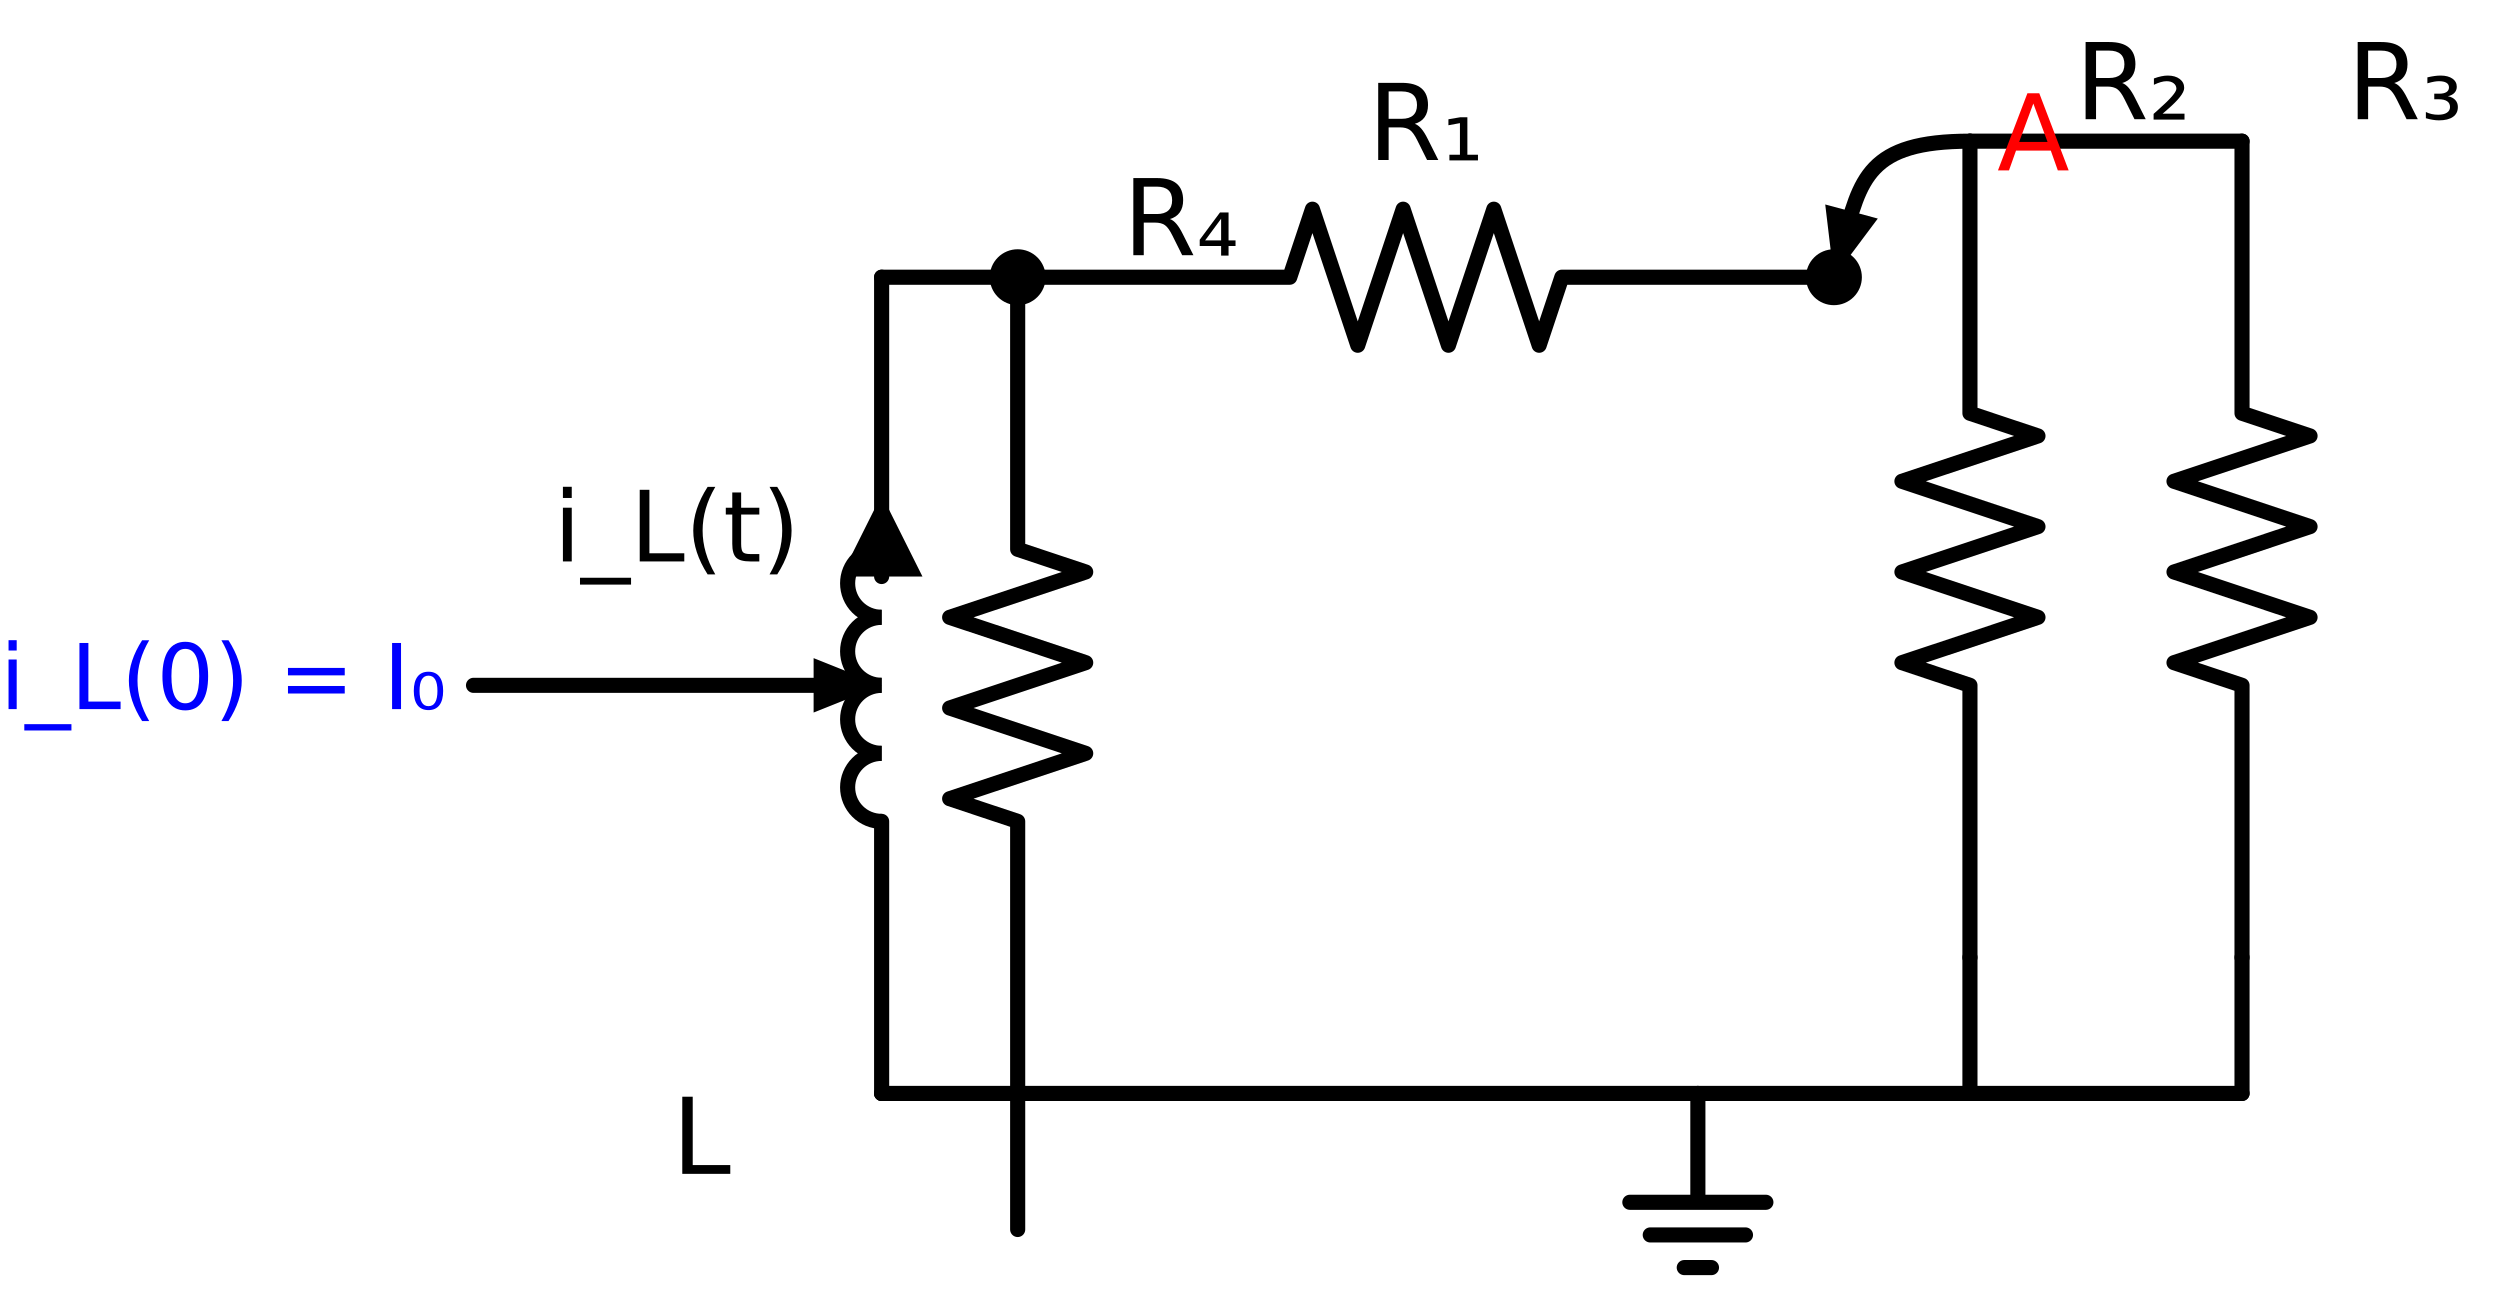
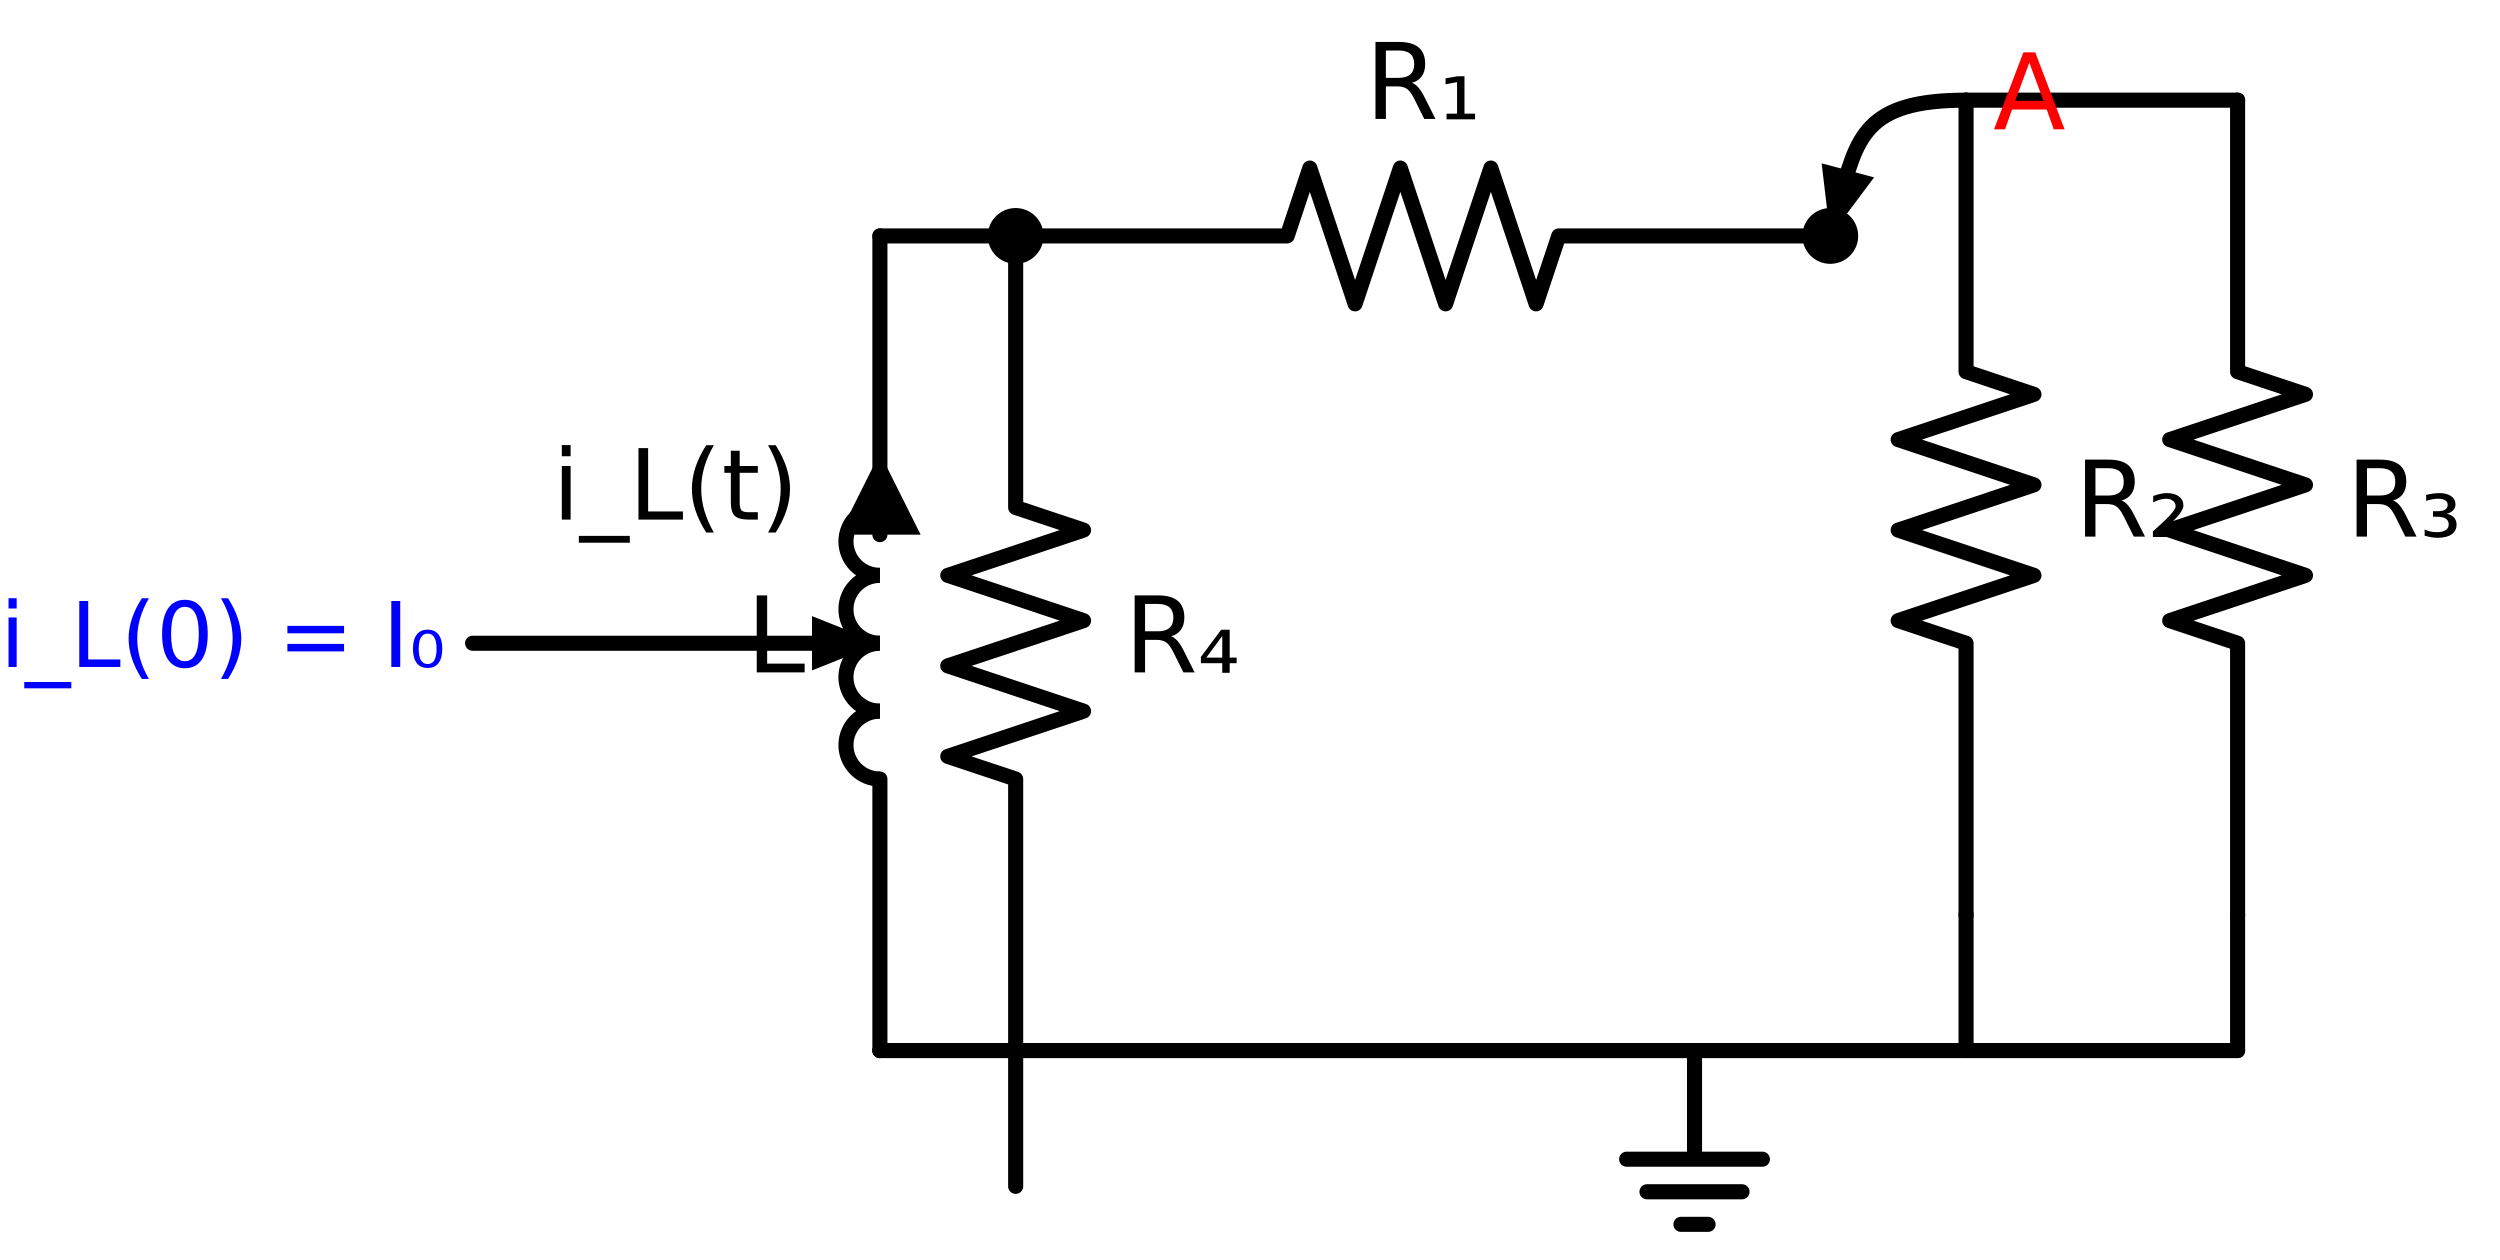
- <svg xmlns="http://www.w3.org/2000/svg" xmlns:xlink="http://www.w3.org/1999/xlink" width="330.787pt" height="172.4pt" viewBox="0 0 330.787 172.4" version="1.1">
+ <svg xmlns="http://www.w3.org/2000/svg" xmlns:xlink="http://www.w3.org/1999/xlink" width="331.441pt" height="167pt" viewBox="0 0 331.441 167" version="1.1">
  <defs>
    <style type="text/css">*{stroke-linejoin: round; stroke-linecap: butt}</style>
  </defs>
  <g id="figure_1">
    <g id="patch_1">
-       <path d="M 0 172.4  L 330.787 172.4  L 330.787 0  L 0 0  L 0 172.4  z " style="fill: none" />
+       <path d="M 0 167  L 331.441 167  L 331.441 0  L 0 0  L 0 167  z " style="fill: none" />
    </g>
    <g id="axes_1">
      <g id="patch_2">
-         <path d="M 116.653 99.68  C 115.46 99.68 114.315 100.154 113.471 100.998  C 112.628 101.842 112.153 102.987 112.153 104.18  C 112.153 105.373 112.628 106.518 113.471 107.362  C 114.315 108.206 115.46 108.68 116.653 108.68  " clip-path="url(#pce87dd97b0)" style="fill: none; stroke: #000000; stroke-width: 2; stroke-linejoin: miter" />
+         <path d="M 116.653 94.28  C 115.46 94.28 114.315 94.754 113.471 95.598  C 112.628 96.442 112.153 97.587 112.153 98.78  C 112.153 99.973 112.628 101.118 113.471 101.962  C 114.315 102.806 115.46 103.28 116.653 103.28  " clip-path="url(#pdbe3d98d13)" style="fill: none; stroke: #000000; stroke-width: 2; stroke-linejoin: miter" />
      </g>
      <g id="patch_3">
-         <path d="M 116.653 90.68  C 115.46 90.68 114.315 91.154 113.471 91.998  C 112.628 92.842 112.153 93.987 112.153 95.18  C 112.153 96.373 112.628 97.518 113.471 98.362  C 114.315 99.206 115.46 99.68 116.653 99.68  " clip-path="url(#pce87dd97b0)" style="fill: none; stroke: #000000; stroke-width: 2; stroke-linejoin: miter" />
+         <path d="M 116.653 85.28  C 115.46 85.28 114.315 85.754 113.471 86.598  C 112.628 87.442 112.153 88.587 112.153 89.78  C 112.153 90.973 112.628 92.118 113.471 92.962  C 114.315 93.806 115.46 94.28 116.653 94.28  " clip-path="url(#pdbe3d98d13)" style="fill: none; stroke: #000000; stroke-width: 2; stroke-linejoin: miter" />
      </g>
      <g id="patch_4">
-         <path d="M 116.653 81.68  C 115.46 81.68 114.315 82.154 113.471 82.998  C 112.628 83.842 112.153 84.987 112.153 86.18  C 112.153 87.373 112.628 88.518 113.471 89.362  C 114.315 90.206 115.46 90.68 116.653 90.68  " clip-path="url(#pce87dd97b0)" style="fill: none; stroke: #000000; stroke-width: 2; stroke-linejoin: miter" />
+         <path d="M 116.653 76.28  C 115.46 76.28 114.315 76.754 113.471 77.598  C 112.628 78.442 112.153 79.587 112.153 80.78  C 112.153 81.973 112.628 83.118 113.471 83.962  C 114.315 84.806 115.46 85.28 116.653 85.28  " clip-path="url(#pdbe3d98d13)" style="fill: none; stroke: #000000; stroke-width: 2; stroke-linejoin: miter" />
      </g>
      <g id="patch_5">
-         <path d="M 116.653 72.68  C 115.46 72.68 114.315 73.154 113.471 73.998  C 112.628 74.842 112.153 75.987 112.153 77.18  C 112.153 78.373 112.628 79.518 113.471 80.362  C 114.315 81.206 115.46 81.68 116.653 81.68  " clip-path="url(#pce87dd97b0)" style="fill: none; stroke: #000000; stroke-width: 2; stroke-linejoin: miter" />
+         <path d="M 116.653 67.28  C 115.46 67.28 114.315 67.754 113.471 68.598  C 112.628 69.442 112.153 70.587 112.153 71.78  C 112.153 72.973 112.628 74.118 113.471 74.962  C 114.315 75.806 115.46 76.28 116.653 76.28  " clip-path="url(#pdbe3d98d13)" style="fill: none; stroke: #000000; stroke-width: 2; stroke-linejoin: miter" />
      </g>
      <g id="patch_6">
-         <path d="M 243.818 32.333  C 246.147 23.64 247.153 18.68 260.653 18.68  " clip-path="url(#pce87dd97b0)" style="fill: none; stroke: #000000; stroke-width: 2; stroke-linejoin: miter; stroke-linecap: round" />
+         <path d="M 243.818 26.933  C 246.147 18.24 247.153 13.28 260.653 13.28  " clip-path="url(#pdbe3d98d13)" style="fill: none; stroke: #000000; stroke-width: 2; stroke-linejoin: miter; stroke-linecap: round" />
      </g>
      <g id="patch_7">
-         <path d="M 248.46 28.918  L 242.653 36.68  L 241.505 27.055  z " clip-path="url(#pce87dd97b0)" />
+         <path d="M 248.46 23.518  L 242.653 31.28  L 241.505 21.655  z " clip-path="url(#pdbe3d98d13)" />
      </g>
      <g id="patch_8">
-         <path d="M 112.153 90.68  C 106.171 90.68 103.153 90.68 62.653 90.68  " clip-path="url(#pce87dd97b0)" style="fill: none; stroke: #000000; stroke-width: 2; stroke-linejoin: miter; stroke-linecap: round" />
+         <path d="M 112.153 85.28  C 106.171 85.28 103.153 85.28 62.653 85.28  " clip-path="url(#pdbe3d98d13)" style="fill: none; stroke: #000000; stroke-width: 2; stroke-linejoin: miter; stroke-linecap: round" />
      </g>
      <g id="patch_9">
-         <path d="M 107.653 87.08  L 116.653 90.68  L 107.653 94.28  z " clip-path="url(#pce87dd97b0)" />
+         <path d="M 107.653 81.68  L 116.653 85.28  L 107.653 88.88  z " clip-path="url(#pdbe3d98d13)" />
      </g>
      <g id="line2d_1">
-         <path d="M 116.653 144.68  L 116.653 108.68  M 116.653 72.68  L 116.653 36.68  " clip-path="url(#pce87dd97b0)" style="fill: none; stroke: #000000; stroke-width: 2; stroke-linecap: round" />
+         <path d="M 116.653 139.28  L 116.653 103.28  M 116.653 67.28  L 116.653 31.28  " clip-path="url(#pdbe3d98d13)" style="fill: none; stroke: #000000; stroke-width: 2; stroke-linecap: round" />
      </g>
      <g id="line2d_2">
-         <path d="M 116.653 36.68  L 125.653 36.68  L 134.653 36.68  " clip-path="url(#pce87dd97b0)" style="fill: none; stroke: #000000; stroke-width: 2; stroke-linecap: round" />
+         <path d="M 116.653 31.28  L 125.653 31.28  L 134.653 31.28  " clip-path="url(#pdbe3d98d13)" style="fill: none; stroke: #000000; stroke-width: 2; stroke-linecap: round" />
      </g>
      <g id="line2d_3">
-         <path d="M 134.653 36.68  L 134.653 72.68  L 143.653 75.68  L 125.653 81.68  L 143.653 87.68  L 125.653 93.68  L 143.653 99.68  L 125.653 105.68  L 134.653 108.68  L 134.653 144.68  " clip-path="url(#pce87dd97b0)" style="fill: none; stroke: #000000; stroke-width: 2; stroke-linecap: round" />
+         <path d="M 134.653 31.28  L 134.653 67.28  L 143.653 70.28  L 125.653 76.28  L 143.653 82.28  L 125.653 88.28  L 143.653 94.28  L 125.653 100.28  L 134.653 103.28  L 134.653 139.28  " clip-path="url(#pdbe3d98d13)" style="fill: none; stroke: #000000; stroke-width: 2; stroke-linecap: round" />
      </g>
      <g id="line2d_4">
-         <path d="M 134.653 144.68  L 134.653 153.68  L 134.653 162.68  " clip-path="url(#pce87dd97b0)" style="fill: none; stroke: #000000; stroke-width: 2; stroke-linecap: round" />
+         <path d="M 134.653 139.28  L 134.653 148.28  L 134.653 157.28  " clip-path="url(#pdbe3d98d13)" style="fill: none; stroke: #000000; stroke-width: 2; stroke-linecap: round" />
      </g>
      <g id="line2d_5">
-         <path d="M 134.653 36.68  L 170.653 36.68  L 173.653 27.68  L 179.653 45.68  L 185.653 27.68  L 191.653 45.68  L 197.653 27.68  L 203.653 45.68  L 206.653 36.68  L 242.653 36.68  " clip-path="url(#pce87dd97b0)" style="fill: none; stroke: #000000; stroke-width: 2; stroke-linecap: round" />
+         <path d="M 134.653 31.28  L 170.653 31.28  L 173.653 22.28  L 179.653 40.28  L 185.653 22.28  L 191.653 40.28  L 197.653 22.28  L 203.653 40.28  L 206.653 31.28  L 242.653 31.28  " clip-path="url(#pdbe3d98d13)" style="fill: none; stroke: #000000; stroke-width: 2; stroke-linecap: round" />
      </g>
      <g id="line2d_6">
-         <path d="M 260.653 18.68  L 260.653 54.68  L 269.653 57.68  L 251.653 63.68  L 269.653 69.68  L 251.653 75.68  L 269.653 81.68  L 251.653 87.68  L 260.653 90.68  L 260.653 126.68  " clip-path="url(#pce87dd97b0)" style="fill: none; stroke: #000000; stroke-width: 2; stroke-linecap: round" />
+         <path d="M 260.653 13.28  L 260.653 49.28  L 269.653 52.28  L 251.653 58.28  L 269.653 64.28  L 251.653 70.28  L 269.653 76.28  L 251.653 82.28  L 260.653 85.28  L 260.653 121.28  " clip-path="url(#pdbe3d98d13)" style="fill: none; stroke: #000000; stroke-width: 2; stroke-linecap: round" />
      </g>
      <g id="line2d_7">
-         <path d="M 260.653 126.68  L 260.653 135.68  L 260.653 144.68  " clip-path="url(#pce87dd97b0)" style="fill: none; stroke: #000000; stroke-width: 2; stroke-linecap: round" />
+         <path d="M 260.653 121.28  L 260.653 130.28  L 260.653 139.28  " clip-path="url(#pdbe3d98d13)" style="fill: none; stroke: #000000; stroke-width: 2; stroke-linecap: round" />
      </g>
      <g id="line2d_8">
-         <path d="M 260.653 18.68  L 278.653 18.68  L 296.653 18.68  " clip-path="url(#pce87dd97b0)" style="fill: none; stroke: #000000; stroke-width: 2; stroke-linecap: round" />
+         <path d="M 260.653 13.28  L 278.653 13.28  L 296.653 13.28  " clip-path="url(#pdbe3d98d13)" style="fill: none; stroke: #000000; stroke-width: 2; stroke-linecap: round" />
      </g>
      <g id="line2d_9">
-         <path d="M 296.653 18.68  L 296.653 54.68  L 305.653 57.68  L 287.653 63.68  L 305.653 69.68  L 287.653 75.68  L 305.653 81.68  L 287.653 87.68  L 296.653 90.68  L 296.653 126.68  " clip-path="url(#pce87dd97b0)" style="fill: none; stroke: #000000; stroke-width: 2; stroke-linecap: round" />
+         <path d="M 296.653 13.28  L 296.653 49.28  L 305.653 52.28  L 287.653 58.28  L 305.653 64.28  L 287.653 70.28  L 305.653 76.28  L 287.653 82.28  L 296.653 85.28  L 296.653 121.28  " clip-path="url(#pdbe3d98d13)" style="fill: none; stroke: #000000; stroke-width: 2; stroke-linecap: round" />
      </g>
      <g id="line2d_10">
-         <path d="M 296.653 126.68  L 296.653 135.68  L 296.653 144.68  " clip-path="url(#pce87dd97b0)" style="fill: none; stroke: #000000; stroke-width: 2; stroke-linecap: round" />
+         <path d="M 296.653 121.28  L 296.653 130.28  L 296.653 139.28  " clip-path="url(#pdbe3d98d13)" style="fill: none; stroke: #000000; stroke-width: 2; stroke-linecap: round" />
      </g>
      <g id="line2d_11">
-         <path d="M 296.653 144.68  L 260.653 144.68  L 224.653 144.68  " clip-path="url(#pce87dd97b0)" style="fill: none; stroke: #000000; stroke-width: 2; stroke-linecap: round" />
+         <path d="M 296.653 139.28  L 260.653 139.28  L 224.653 139.28  " clip-path="url(#pdbe3d98d13)" style="fill: none; stroke: #000000; stroke-width: 2; stroke-linecap: round" />
      </g>
      <g id="line2d_12">
-         <path d="M 224.653 144.68  L 224.653 159.08  L 215.653 159.08  L 233.653 159.08  M 218.353 163.4  L 230.953 163.4  M 222.853 167.72  L 226.453 167.72  " clip-path="url(#pce87dd97b0)" style="fill: none; stroke: #000000; stroke-width: 2; stroke-linecap: round" />
+         <path d="M 224.653 139.28  L 224.653 153.68  L 215.653 153.68  L 233.653 153.68  M 218.353 158  L 230.953 158  M 222.853 162.32  L 226.453 162.32  " clip-path="url(#pdbe3d98d13)" style="fill: none; stroke: #000000; stroke-width: 2; stroke-linecap: round" />
      </g>
      <g id="line2d_13">
-         <path d="M 224.653 144.68  L 170.653 144.68  L 116.653 144.68  " clip-path="url(#pce87dd97b0)" style="fill: none; stroke: #000000; stroke-width: 2; stroke-linecap: round" />
+         <path d="M 224.653 139.28  L 170.653 139.28  L 116.653 139.28  " clip-path="url(#pdbe3d98d13)" style="fill: none; stroke: #000000; stroke-width: 2; stroke-linecap: round" />
      </g>
      <g id="line2d_14">
-         <path d="M 116.653 144.68  L 116.653 144.68  L 116.653 144.68  " clip-path="url(#pce87dd97b0)" style="fill: none; stroke: #000000; stroke-width: 2; stroke-linecap: round" />
+         <path d="M 116.653 139.28  L 116.653 139.28  L 116.653 139.28  " clip-path="url(#pdbe3d98d13)" style="fill: none; stroke: #000000; stroke-width: 2; stroke-linecap: round" />
      </g>
      <g id="text_1">
-         <g transform="translate(88.90282 155.3178) scale(0.14 -0.14)">
+         <g transform="translate(98.95252 89.14312) scale(0.14 -0.14)">
          <defs>
            <path id="DejaVuSans-4c" d="M 628 4666  L 1259 4666  L 1259 531  L 3531 531  L 3531 0  L 628 0  L 628 4666  z " transform="scale(0.015625)" />
          </defs>
          <use xlink:href="#DejaVuSans-4c" />
        </g>
      </g>
      <g id="text_2">
-         <g transform="translate(148.5827 33.76844) scale(0.14 -0.14)">
+         <g transform="translate(149.0531 89.14312) scale(0.14 -0.14)">
          <defs>
            <path id="DejaVuSans-52" d="M 2841 2188  Q 3044 2119 3236 1894  Q 3428 1669 3622 1275  L 4263 0  L 3584 0  L 2988 1197  Q 2756 1666 2539 1819  Q 2322 1972 1947 1972  L 1259 1972  L 1259 0  L 628 0  L 628 4666  L 2053 4666  Q 2853 4666 3247 4331  Q 3641 3997 3641 3322  Q 3641 2881 3436 2590  Q 3231 2300 2841 2188  z M 1259 4147  L 1259 2491  L 2053 2491  Q 2509 2491 2742 2702  Q 2975 2913 2975 3322  Q 2975 3731 2742 3939  Q 2509 4147 2053 4147  L 1259 4147  z " transform="scale(0.015625)" />
            <path id="DejaVuSans-2084" d="M 1491 2207  L 525 897  L 1491 897  L 1491 2207  z M 1422 2585  L 1941 2585  L 1941 897  L 2363 897  L 2363 557  L 1941 557  L 1941 -24  L 1491 -24  L 1491 557  L 197 557  L 197 935  L 1422 2585  z " transform="scale(0.015625)" />
          </defs>
          <use xlink:href="#DejaVuSans-52" />
          <use xlink:href="#DejaVuSans-2084" transform="translate(69.48242 0)" />
        </g>
      </g>
      <g id="text_3">
-         <g transform="translate(180.9827 21.16844) scale(0.14 -0.14)">
+         <g transform="translate(180.9827 15.76844) scale(0.14 -0.14)">
          <defs>
            <path id="DejaVuSans-2081" d="M 488 319  L 1125 319  L 1125 2229  L 428 2101  L 428 2463  L 1147 2585  L 1575 2585  L 1575 319  L 2216 319  L 2216 -24  L 488 -24  L 488 319  z " transform="scale(0.015625)" />
          </defs>
          <use xlink:href="#DejaVuSans-52" />
          <use xlink:href="#DejaVuSans-2081" transform="translate(69.48242 0)" />
        </g>
      </g>
      <g id="text_4">
-         <g style="fill: #ff0000" transform="translate(264.2531 22.54312) scale(0.14 -0.14)">
+         <g style="fill: #ff0000" transform="translate(264.2531 17.14313) scale(0.14 -0.14)">
          <defs>
            <path id="DejaVuSans-41" d="M 2188 4044  L 1331 1722  L 3047 1722  L 2188 4044  z M 1831 4666  L 2547 4666  L 4325 0  L 3669 0  L 3244 1197  L 1141 1197  L 716 0  L 50 0  L 1831 4666  z " transform="scale(0.015625)" />
          </defs>
          <use xlink:href="#DejaVuSans-41" />
        </g>
      </g>
      <g id="text_5">
-         <g transform="translate(274.5827 15.76844) scale(0.14 -0.14)">
+         <g transform="translate(275.0531 71.14312) scale(0.14 -0.14)">
          <defs>
            <path id="DejaVuSans-2082" d="M 838 332  L 2163 332  L 2163 -24  L 294 -24  L 294 319  Q 400 416 597 591  Q 1672 1544 1672 1838  Q 1672 2044 1509 2170  Q 1347 2297 1081 2297  Q 919 2297 728 2242  Q 538 2188 313 2079  L 313 2463  Q 553 2551 761 2594  Q 969 2638 1147 2638  Q 1600 2638 1872 2432  Q 2144 2226 2144 1888  Q 2144 1454 1109 566  Q 934 416 838 332  z " transform="scale(0.015625)" />
          </defs>
          <use xlink:href="#DejaVuSans-52" />
          <use xlink:href="#DejaVuSans-2082" transform="translate(69.48242 0)" />
        </g>
      </g>
      <g id="text_6">
-         <g transform="translate(310.5827 15.76844) scale(0.14 -0.14)">
+         <g transform="translate(311.0531 71.14312) scale(0.14 -0.14)">
          <defs>
            <path id="DejaVuSans-2083" d="M 1638 1388  Q 1925 1332 2083 1161  Q 2241 991 2241 735  Q 2241 347 1944 138  Q 1647 -71 1094 -71  Q 916 -71 720 -38  Q 525 -6 306 57  L 306 435  Q 469 351 655 310  Q 841 269 1050 269  Q 1391 269 1578 392  Q 1766 516 1766 735  Q 1766 966 1592 1085  Q 1419 1204 1081 1204  L 813 1204  L 813 1541  L 1106 1541  Q 1400 1541 1551 1639  Q 1703 1738 1703 1926  Q 1703 2107 1547 2202  Q 1391 2297 1094 2297  Q 969 2297 809 2269  Q 650 2241 397 2169  L 397 2529  Q 625 2582 825 2610  Q 1025 2638 1197 2638  Q 1647 2638 1911 2453  Q 2175 2269 2175 1960  Q 2175 1744 2034 1594  Q 1894 1444 1638 1388  z " transform="scale(0.015625)" />
          </defs>
          <use xlink:href="#DejaVuSans-52" />
          <use xlink:href="#DejaVuSans-2083" transform="translate(69.48242 0)" />
        </g>
      </g>
      <g id="text_7">
-         <g style="fill: #0000ff" transform="translate(0 93.82438) scale(0.12 -0.12)">
+         <g style="fill: #0000ff" transform="translate(-0 88.42437) scale(0.12 -0.12)">
          <defs>
            <path id="DejaVuSans-69" d="M 603 3500  L 1178 3500  L 1178 0  L 603 0  L 603 3500  z M 603 4863  L 1178 4863  L 1178 4134  L 603 4134  L 603 4863  z " transform="scale(0.015625)" />
            <path id="DejaVuSans-5f" d="M 3263 -1063  L 3263 -1509  L -63 -1509  L -63 -1063  L 3263 -1063  z " transform="scale(0.015625)" />
            <path id="DejaVuSans-28" d="M 1984 4856  Q 1566 4138 1362 3434  Q 1159 2731 1159 2009  Q 1159 1288 1364 580  Q 1569 -128 1984 -844  L 1484 -844  Q 1016 -109 783 600  Q 550 1309 550 2009  Q 550 2706 781 3412  Q 1013 4119 1484 4856  L 1984 4856  z " transform="scale(0.015625)" />
            <path id="DejaVuSans-30" d="M 2034 4250  Q 1547 4250 1301 3770  Q 1056 3291 1056 2328  Q 1056 1369 1301 889  Q 1547 409 2034 409  Q 2525 409 2770 889  Q 3016 1369 3016 2328  Q 3016 3291 2770 3770  Q 2525 4250 2034 4250  z M 2034 4750  Q 2819 4750 3233 4129  Q 3647 3509 3647 2328  Q 3647 1150 3233 529  Q 2819 -91 2034 -91  Q 1250 -91 836 529  Q 422 1150 422 2328  Q 422 3509 836 4129  Q 1250 4750 2034 4750  z " transform="scale(0.015625)" />
            <path id="DejaVuSans-29" d="M 513 4856  L 1013 4856  Q 1481 4119 1714 3412  Q 1947 2706 1947 2009  Q 1947 1309 1714 600  Q 1481 -109 1013 -844  L 513 -844  Q 928 -128 1133 580  Q 1338 1288 1338 2009  Q 1338 2731 1133 3434  Q 928 4138 513 4856  z " transform="scale(0.015625)" />
            <path id="DejaVuSans-20" transform="scale(0.015625)" />
            <path id="DejaVuSans-3d" d="M 678 2906  L 4684 2906  L 4684 2381  L 678 2381  L 678 2906  z M 678 1631  L 4684 1631  L 4684 1100  L 678 1100  L 678 1631  z " transform="scale(0.015625)" />
            <path id="DejaVuSans-49" d="M 628 4666  L 1259 4666  L 1259 0  L 628 0  L 628 4666  z " transform="scale(0.015625)" />
            <path id="DejaVuSans-2080" d="M 1781 2091  Q 1625 2360 1309 2360  Q 994 2360 838 2091  Q 678 1822 678 1285  Q 678 744 838 476  Q 994 207 1309 207  Q 1625 207 1781 476  Q 1941 744 1941 1285  Q 1941 1822 1781 2091  z M 1309 2638  Q 1813 2638 2078 2291  Q 2344 1944 2344 1285  Q 2344 622 2078 275  Q 1813 -71 1309 -71  Q 803 -71 537 275  Q 272 622 272 1285  Q 272 1944 537 2291  Q 803 2638 1309 2638  z " transform="scale(0.015625)" />
          </defs>
          <use xlink:href="#DejaVuSans-69" />
          <use xlink:href="#DejaVuSans-5f" transform="translate(27.7832 0)" />
          <use xlink:href="#DejaVuSans-4c" transform="translate(77.7832 0)" />
          <use xlink:href="#DejaVuSans-28" transform="translate(133.4961 0)" />
          <use xlink:href="#DejaVuSans-30" transform="translate(172.5098 0)" />
          <use xlink:href="#DejaVuSans-29" transform="translate(236.1328 0)" />
          <use xlink:href="#DejaVuSans-20" transform="translate(275.1465 0)" />
          <use xlink:href="#DejaVuSans-3d" transform="translate(306.9336 0)" />
          <use xlink:href="#DejaVuSans-20" transform="translate(390.7227 0)" />
          <use xlink:href="#DejaVuSans-49" transform="translate(422.5098 0)" />
          <use xlink:href="#DejaVuSans-2080" transform="translate(452.002 0)" />
        </g>
      </g>
      <g id="patch_10">
-         <path d="M 134.653 39.38  C 135.369 39.38 136.056 39.096 136.562 38.589  C 137.069 38.083 137.353 37.396 137.353 36.68  C 137.353 35.964 137.069 35.277 136.562 34.771  C 136.056 34.264 135.369 33.98 134.653 33.98  C 133.937 33.98 133.25 34.264 132.744 34.771  C 132.238 35.277 131.953 35.964 131.953 36.68  C 131.953 37.396 132.238 38.083 132.744 38.589  C 133.25 39.096 133.937 39.38 134.653 39.38  z " clip-path="url(#pce87dd97b0)" style="stroke: #000000; stroke-width: 2; stroke-linejoin: miter" />
+         <path d="M 134.653 33.98  C 135.369 33.98 136.056 33.696 136.562 33.189  C 137.069 32.683 137.353 31.996 137.353 31.28  C 137.353 30.564 137.069 29.877 136.562 29.371  C 136.056 28.864 135.369 28.58 134.653 28.58  C 133.937 28.58 133.25 28.864 132.744 29.371  C 132.238 29.877 131.953 30.564 131.953 31.28  C 131.953 31.996 132.238 32.683 132.744 33.189  C 133.25 33.696 133.937 33.98 134.653 33.98  z " clip-path="url(#pdbe3d98d13)" style="stroke: #000000; stroke-width: 2; stroke-linejoin: miter" />
      </g>
      <g id="patch_11">
-         <path d="M 242.653 39.38  C 243.369 39.38 244.056 39.096 244.562 38.589  C 245.069 38.083 245.353 37.396 245.353 36.68  C 245.353 35.964 245.069 35.277 244.562 34.771  C 244.056 34.264 243.369 33.98 242.653 33.98  C 241.937 33.98 241.25 34.264 240.744 34.771  C 240.238 35.277 239.953 35.964 239.953 36.68  C 239.953 37.396 240.238 38.083 240.744 38.589  C 241.25 39.096 241.937 39.38 242.653 39.38  z " clip-path="url(#pce87dd97b0)" style="stroke: #000000; stroke-width: 2; stroke-linejoin: miter" />
+         <path d="M 242.653 33.98  C 243.369 33.98 244.056 33.696 244.562 33.189  C 245.069 32.683 245.353 31.996 245.353 31.28  C 245.353 30.564 245.069 29.877 244.562 29.371  C 244.056 28.864 243.369 28.58 242.653 28.58  C 241.937 28.58 241.25 28.864 240.744 29.371  C 240.238 29.877 239.953 30.564 239.953 31.28  C 239.953 31.996 240.238 32.683 240.744 33.189  C 241.25 33.696 241.937 33.98 242.653 33.98  z " clip-path="url(#pdbe3d98d13)" style="stroke: #000000; stroke-width: 2; stroke-linejoin: miter" />
      </g>
      <g id="line2d_15">
-         <path d="M 116.653 76.28  L 116.653 76.28  " clip-path="url(#pce87dd97b0)" style="fill: none; stroke: #000000; stroke-width: 2; stroke-linecap: round" />
+         <path d="M 116.653 70.88  L 116.653 70.88  " clip-path="url(#pdbe3d98d13)" style="fill: none; stroke: #000000; stroke-width: 2; stroke-linecap: round" />
      </g>
      <g id="patch_12">
-         <path d="M 111.253 76.28  L 116.653 65.48  L 122.053 76.28  z " clip-path="url(#pce87dd97b0)" />
+         <path d="M 111.253 70.88  L 116.653 60.08  L 122.053 70.88  z " clip-path="url(#pdbe3d98d13)" />
      </g>
      <g id="text_8">
-         <g transform="translate(73.25766 74.28641) scale(0.13 -0.13)">
+         <g transform="translate(73.25766 68.88641) scale(0.13 -0.13)">
          <defs>
            <path id="DejaVuSans-74" d="M 1172 4494  L 1172 3500  L 2356 3500  L 2356 3053  L 1172 3053  L 1172 1153  Q 1172 725 1289 603  Q 1406 481 1766 481  L 2356 481  L 2356 0  L 1766 0  Q 1100 0 847 248  Q 594 497 594 1153  L 594 3053  L 172 3053  L 172 3500  L 594 3500  L 594 4494  L 1172 4494  z " transform="scale(0.015625)" />
          </defs>
          <use xlink:href="#DejaVuSans-69" />
          <use xlink:href="#DejaVuSans-5f" transform="translate(27.7832 0)" />
          <use xlink:href="#DejaVuSans-4c" transform="translate(77.7832 0)" />
          <use xlink:href="#DejaVuSans-28" transform="translate(133.4961 0)" />
          <use xlink:href="#DejaVuSans-74" transform="translate(172.5098 0)" />
          <use xlink:href="#DejaVuSans-29" transform="translate(211.7188 0)" />
        </g>
      </g>
    </g>
  </g>
  <defs>
-     <clipPath id="pce87dd97b0">
-       <rect x="1.381" y="-0" width="329.406" height="172.4" />
+     <clipPath id="pdbe3d98d13">
+       <rect x="1.381" y="-0" width="330.06" height="167" />
    </clipPath>
  </defs>
</svg>
